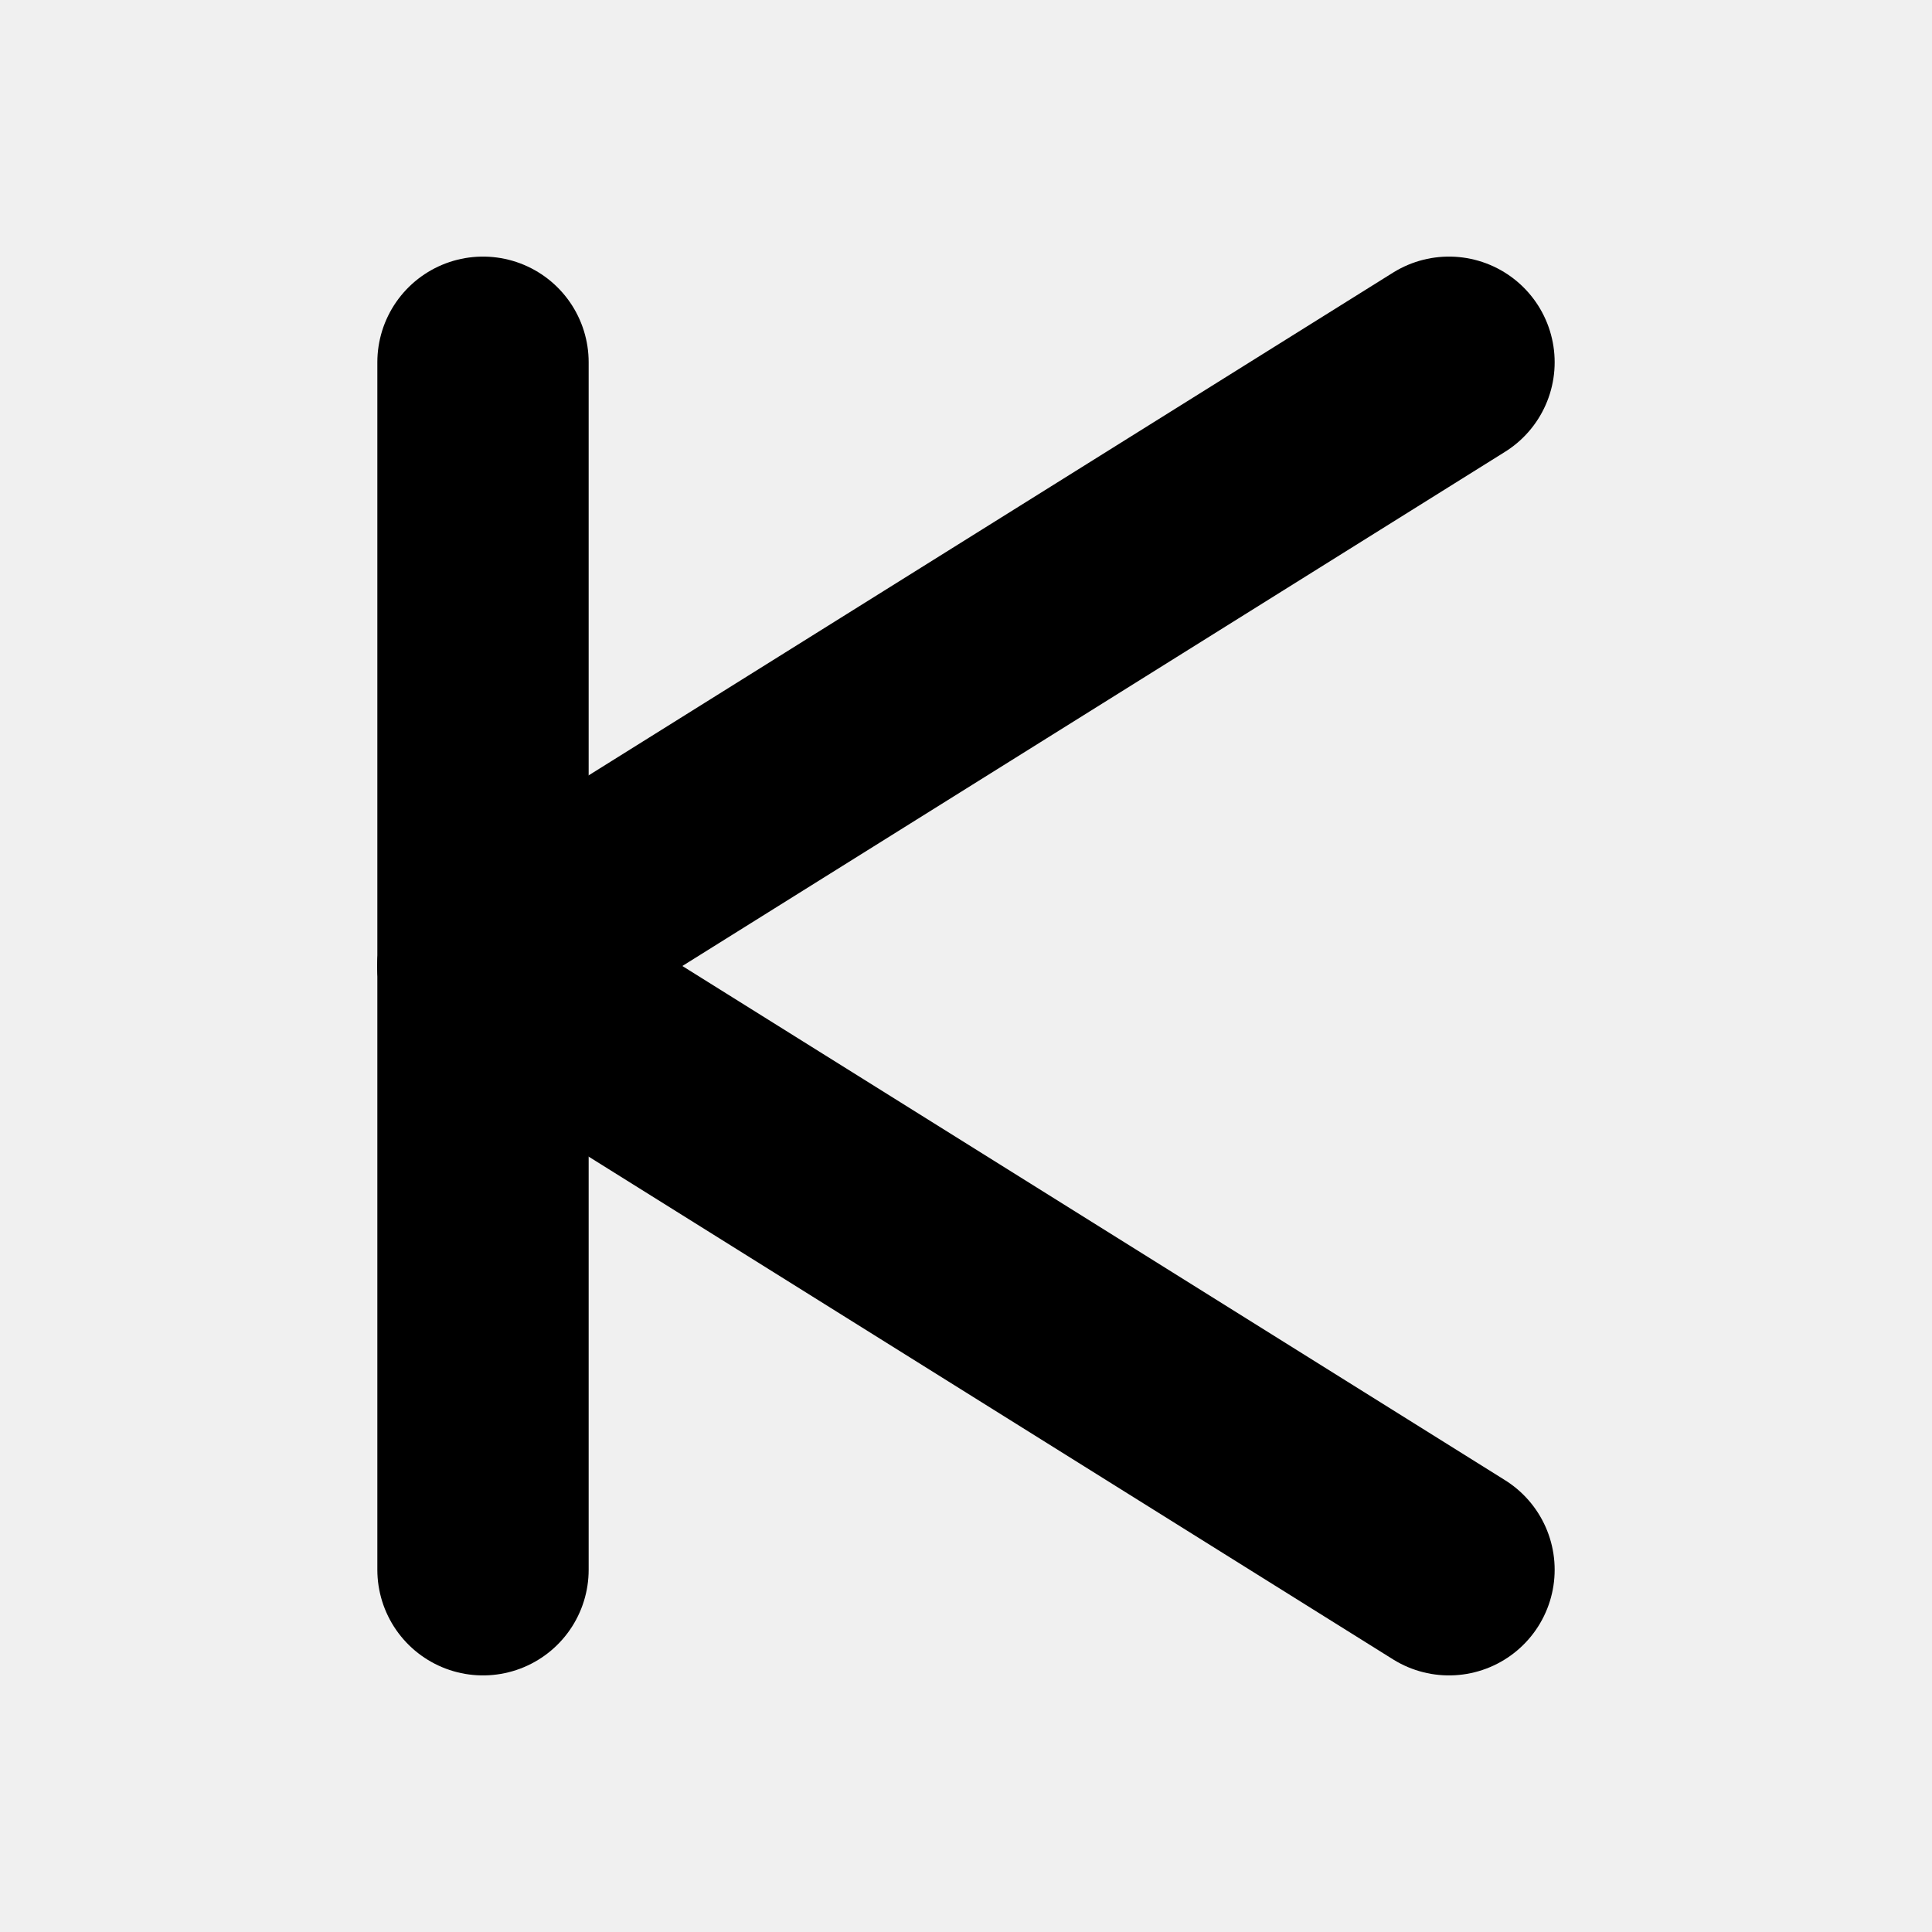
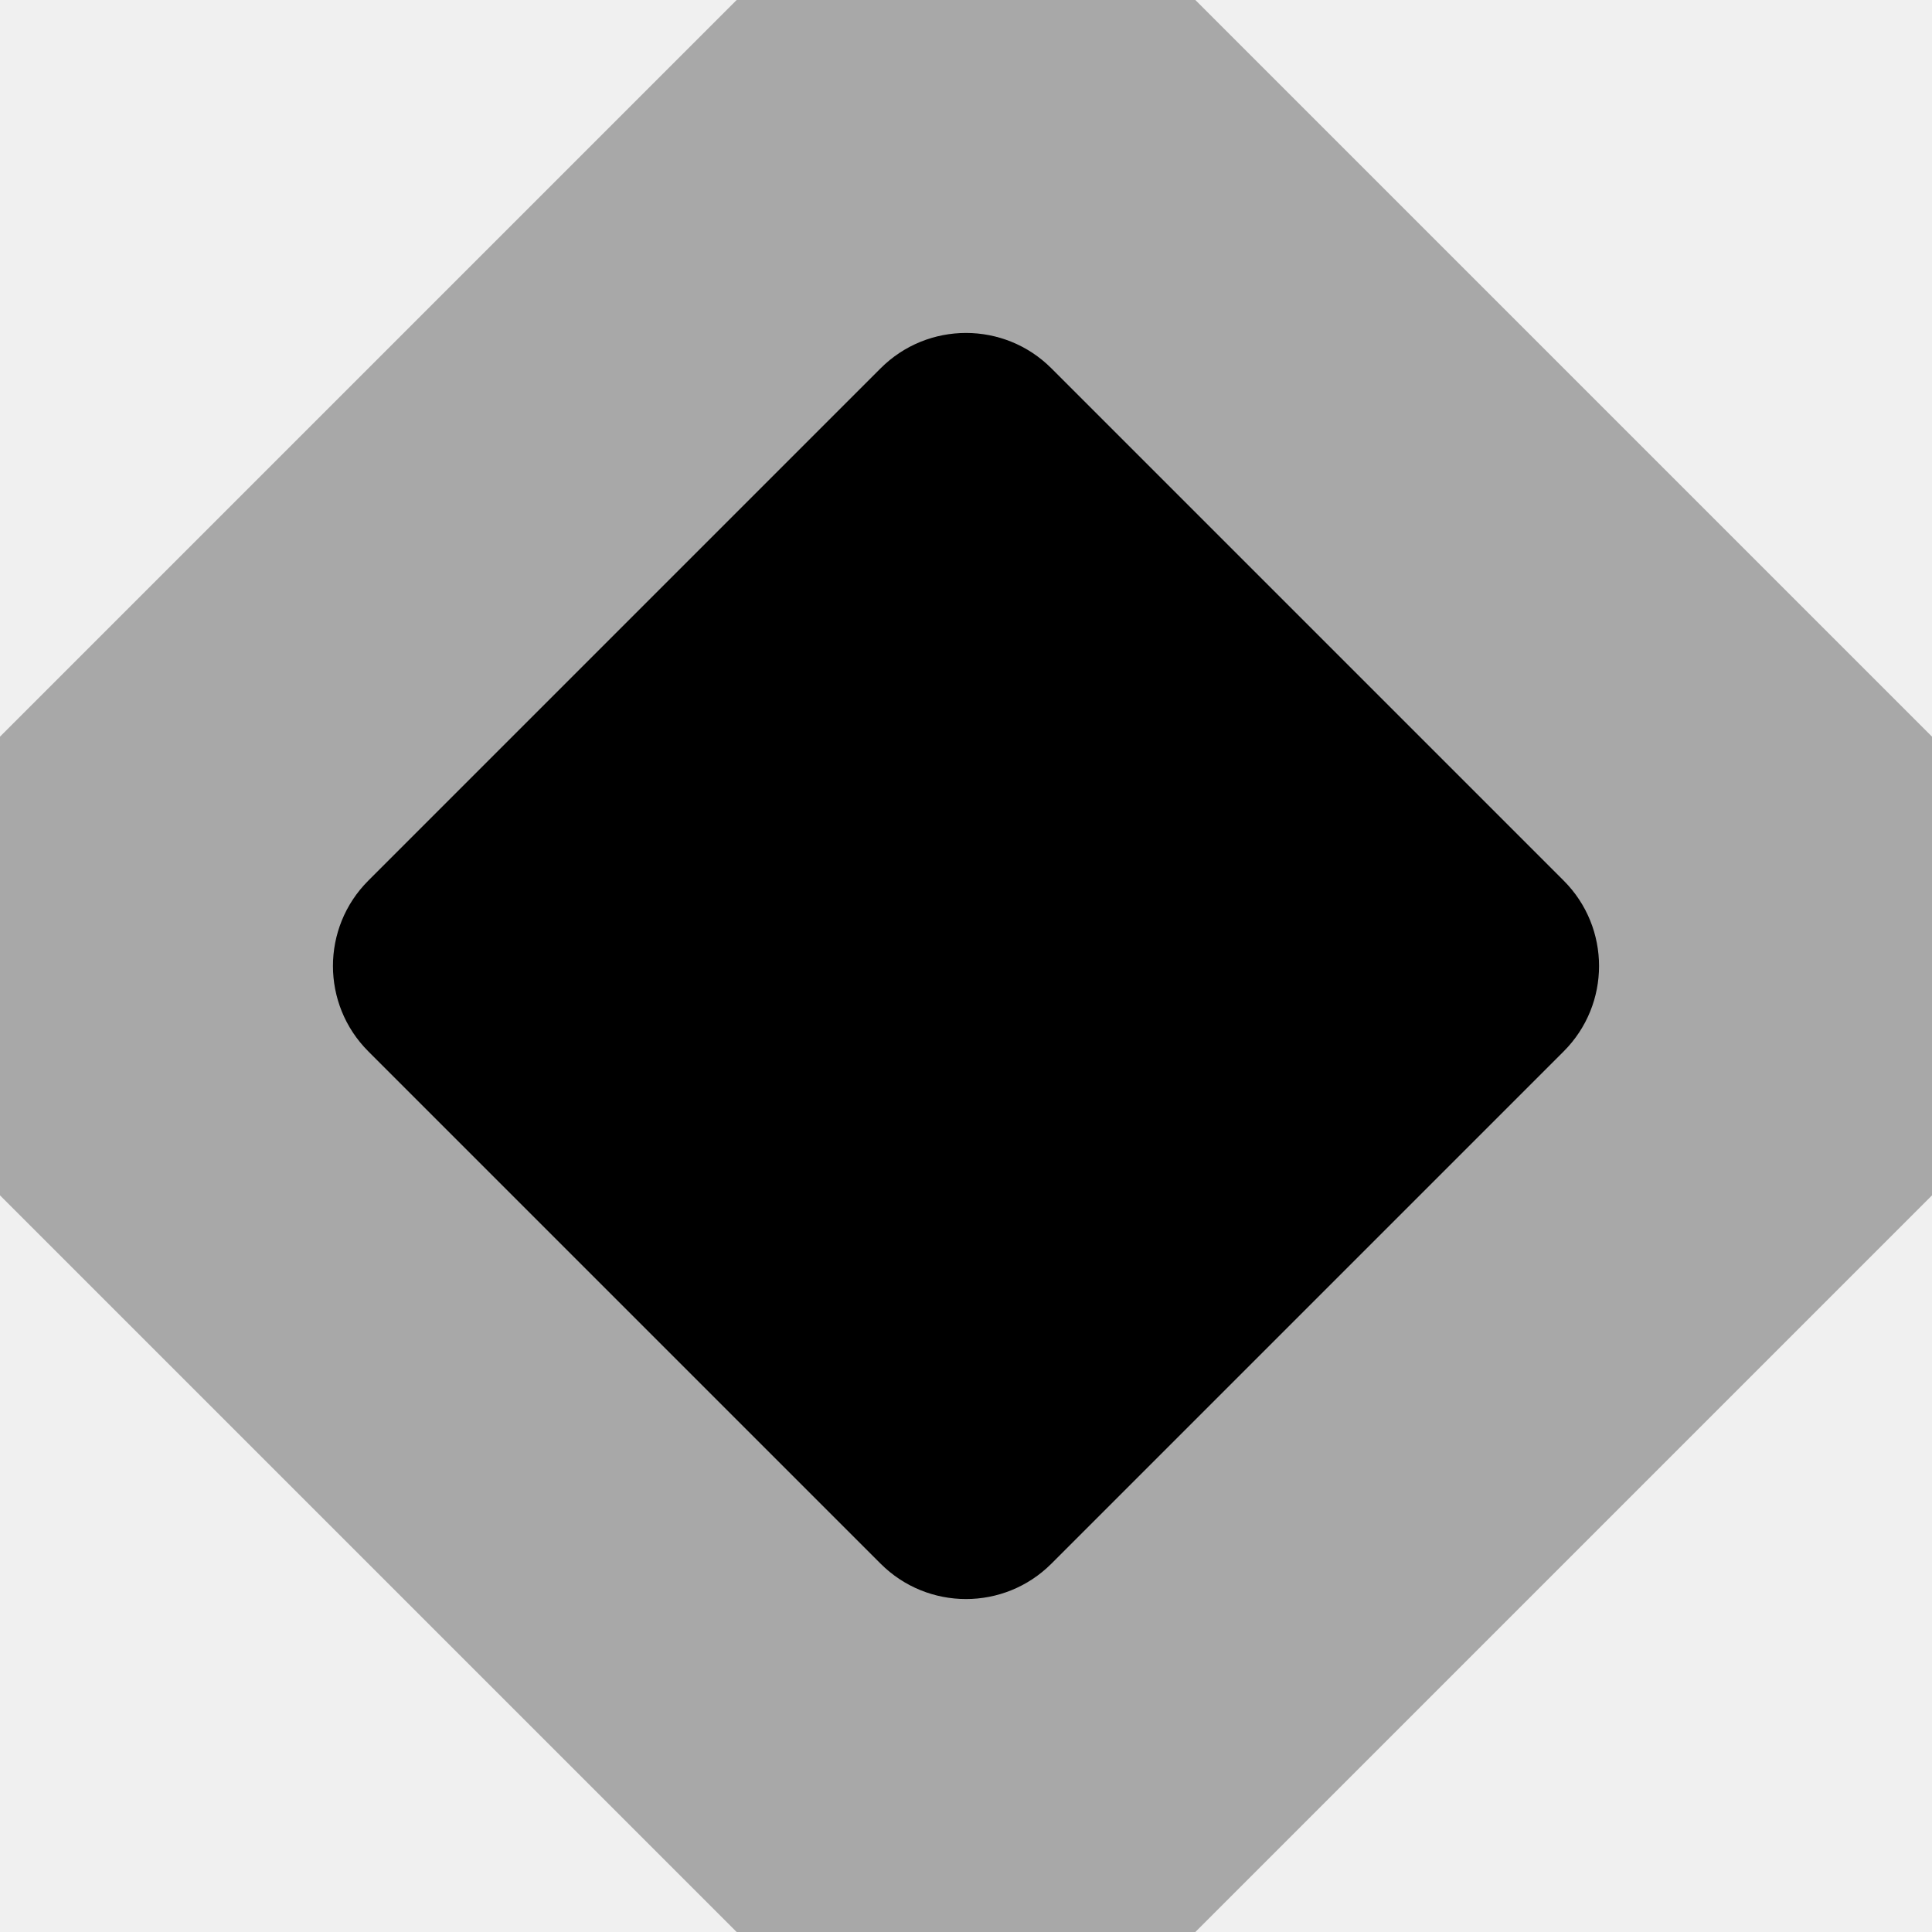
<svg xmlns="http://www.w3.org/2000/svg" viewBox="0 0 32 32">
-   <style>
-   .k-stroke {
-     stroke: #000;
-   }
-   @media (prefers-color-scheme: dark) {
-     .k-stroke {
-       stroke: #fff;
-     }
-   }
-   </style>
-   <line x1="8" y1="6" x2="8" y2="26" class="k-stroke" stroke-width="3.5" stroke-linecap="round" />
-   <line x1="8" y1="16" x2="24" y2="6" class="k-stroke" stroke-width="3.5" stroke-linecap="round" />
-   <line x1="8" y1="16" x2="24" y2="26" class="k-stroke" stroke-width="3.5" stroke-linecap="round" />
+   <rect x="2" y="2" width="28" height="28" rx="4" transform="rotate(45 16 16)" fill="#000" opacity="0.3" />
+   <rect x="8" y="8" width="16" height="16" rx="2" transform="rotate(45 16 16)" fill="#000" />
</svg>
